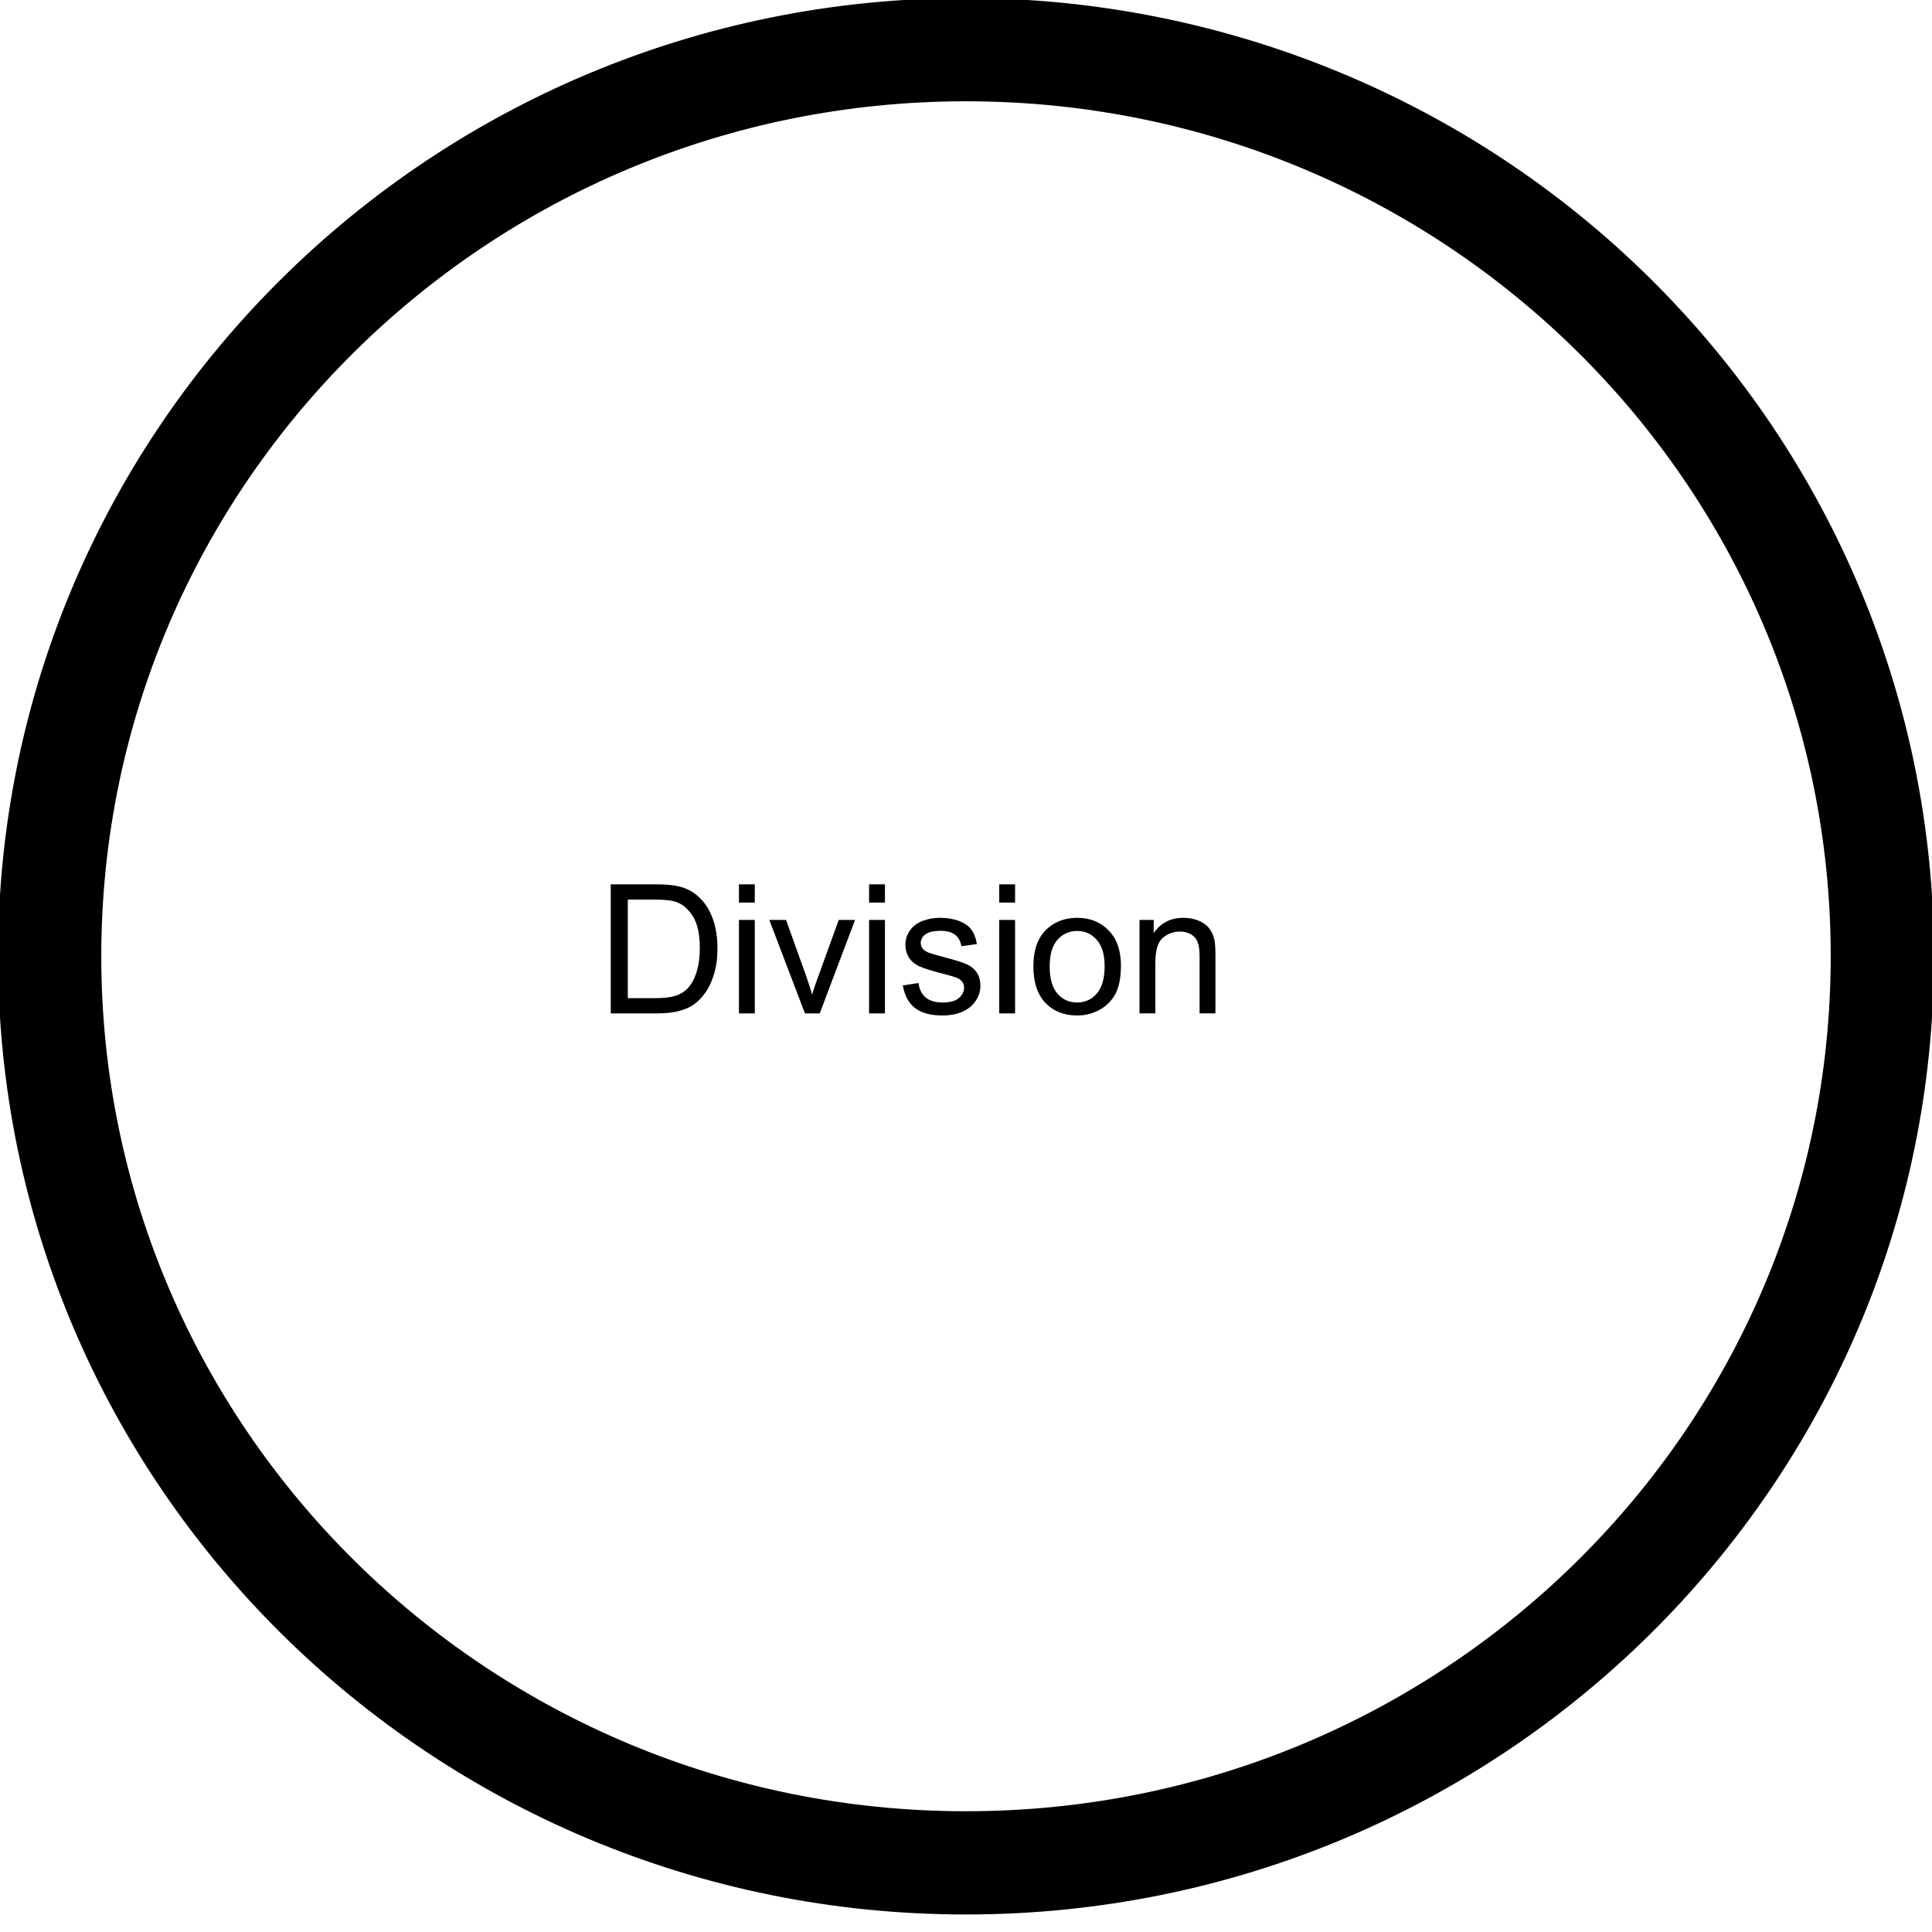
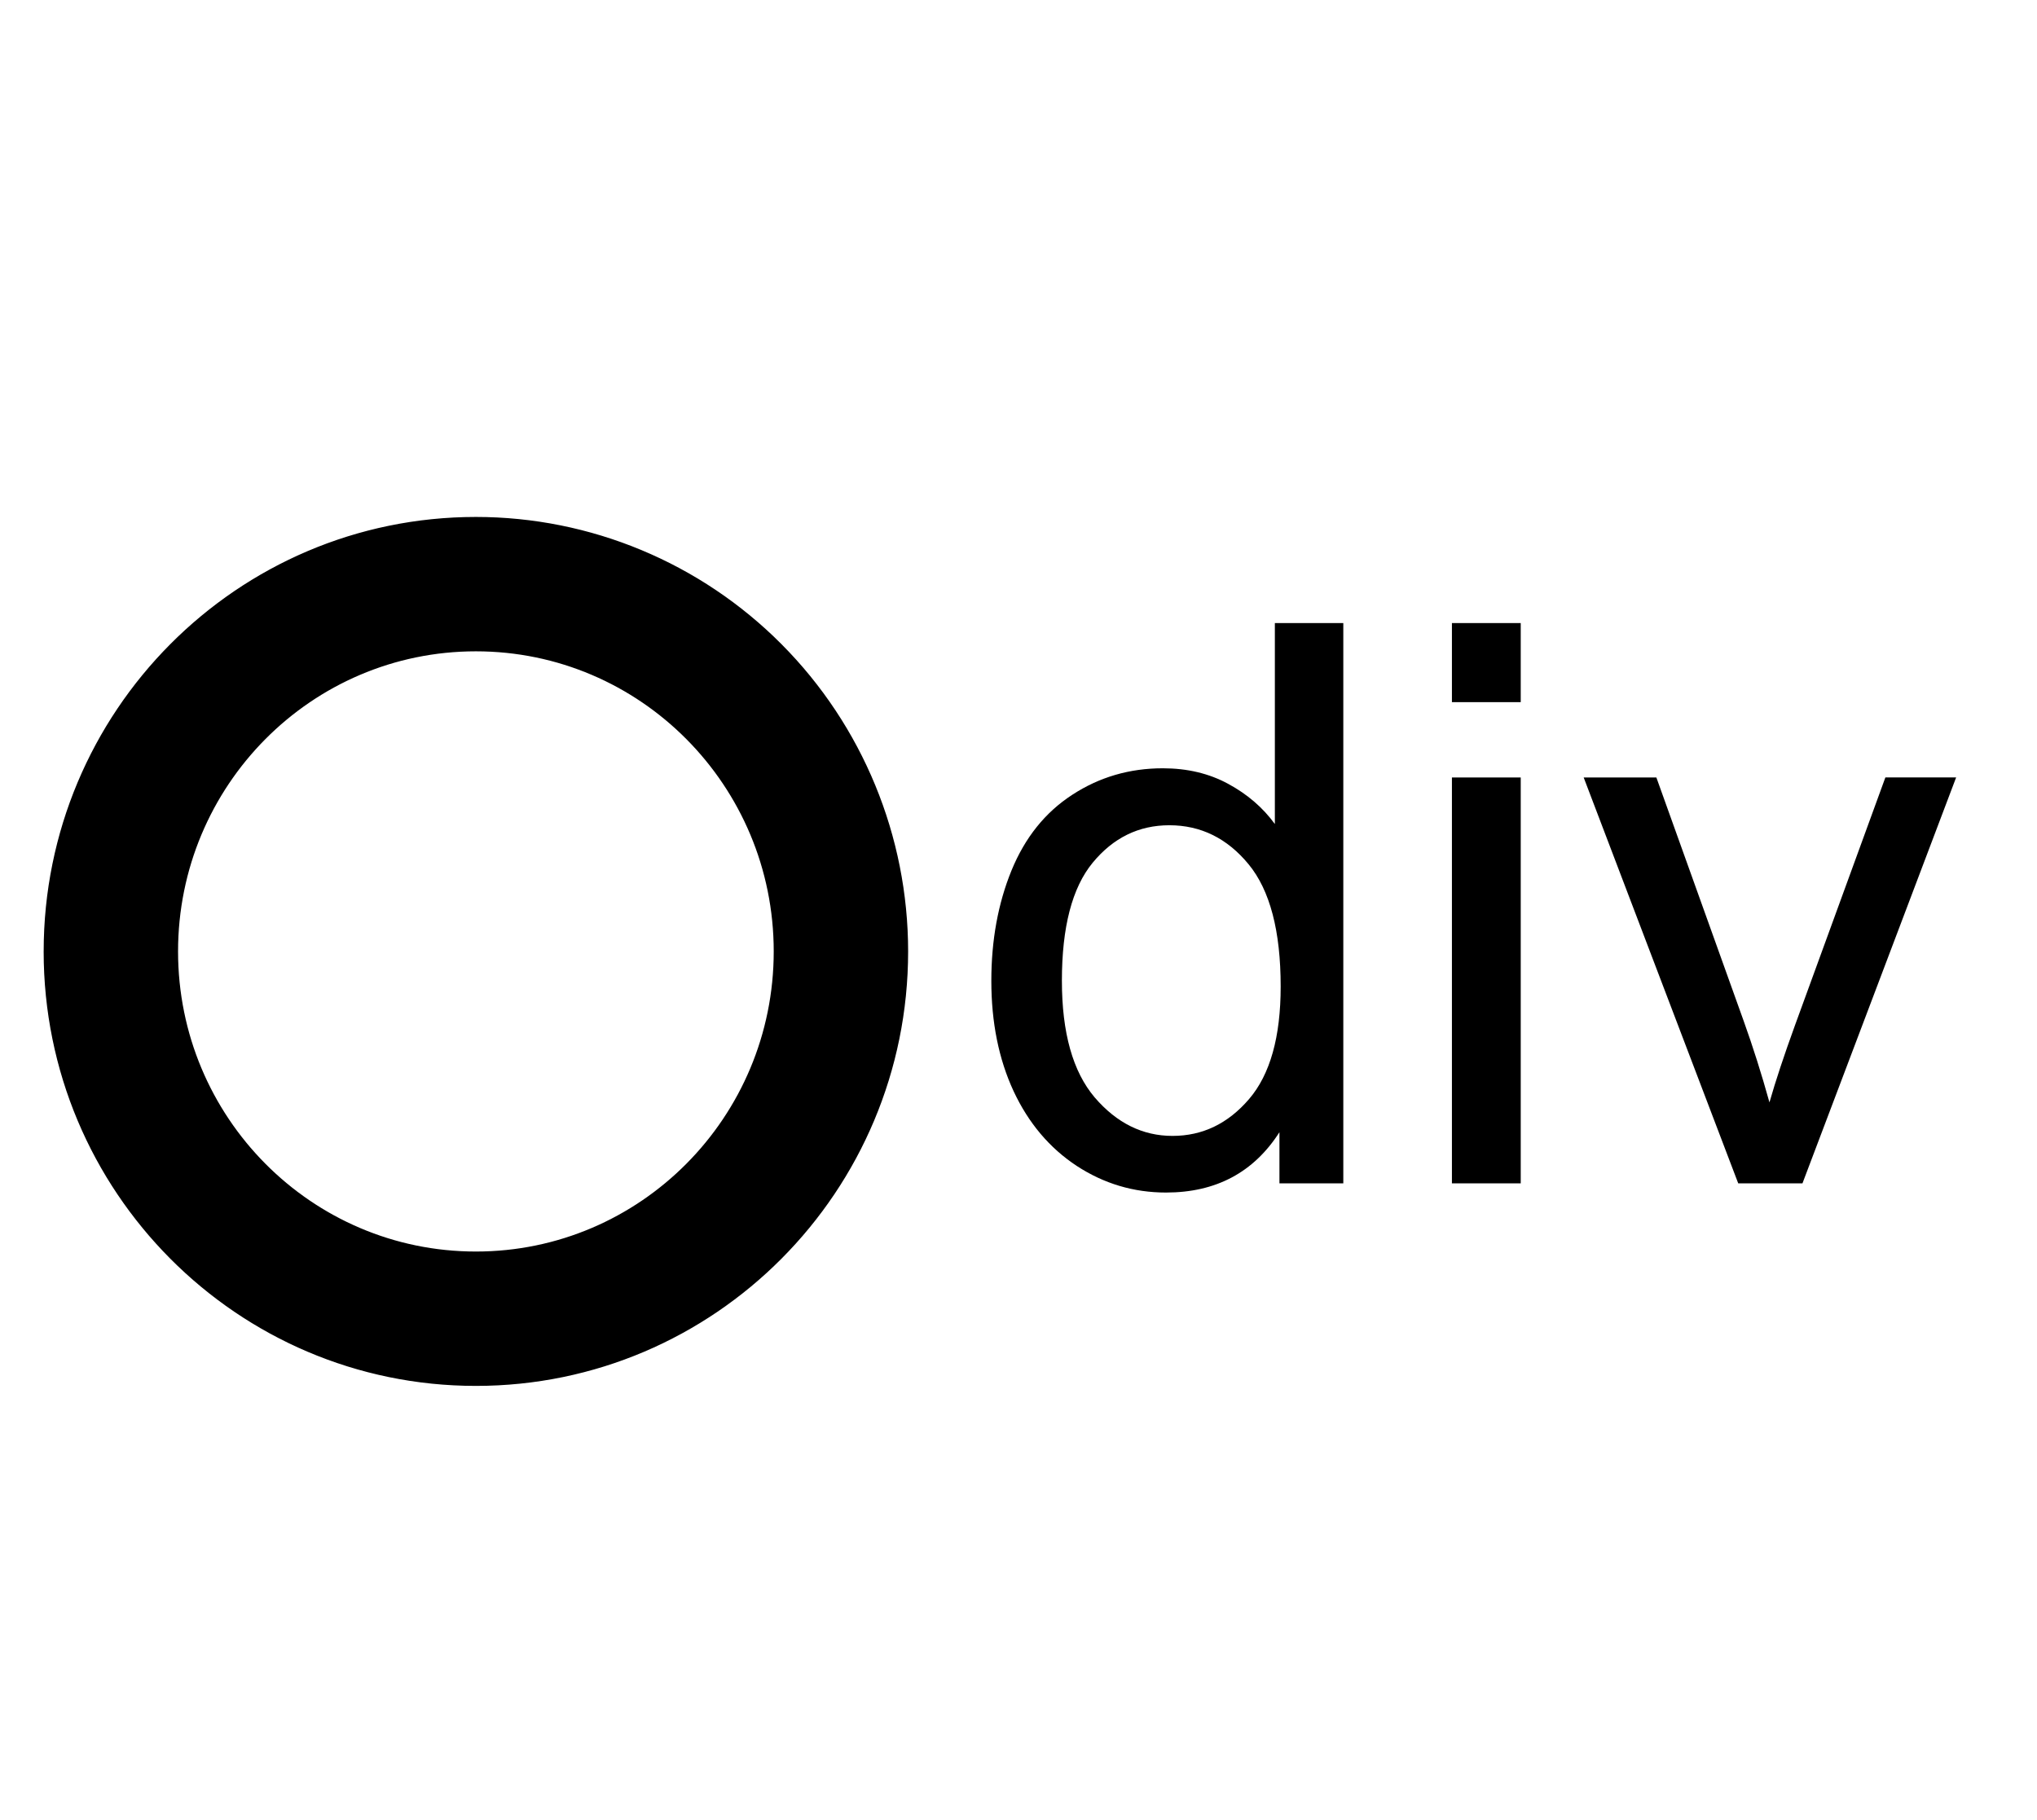
- <svg xmlns="http://www.w3.org/2000/svg" version="1.1" viewBox="0.0 0.0 200.0 200.0" fill="none" stroke="none" stroke-linecap="square" stroke-miterlimit="10">
+ <svg xmlns="http://www.w3.org/2000/svg" version="1.1" viewBox="0.0 0.0 180.402 161.157" fill="none" stroke="none" stroke-linecap="square" stroke-miterlimit="10">
  <clipPath id="p.0">
-     <path d="m0 0l200.0 0l0 200.0l-200.0 0l0 -200.0z" clip-rule="nonzero" />
+     <path d="m0 0l180.402 0l0 161.157l-180.402 0l0 -161.157z" clip-rule="nonzero" />
  </clipPath>
  <g clip-path="url(#p.0)">
-     <path fill="#000000" fill-opacity="0.0" d="m0 0l200.0 0l0 200.0l-200.0 0z" fill-rule="evenodd" />
-     <path fill="#000000" d="m0 98.992l0 0c0 -54.672 44.772 -98.992 100.0 -98.992l0 0c26.522 0 51.957 10.429 70.711 28.994c18.754 18.565 29.289 43.744 29.289 69.998l0 0c0 54.672 -44.772 98.992 -100.0 98.992l0 0c-55.228 0 -100.0 -44.32 -100.0 -98.992zm10.283 0l0 0c0 48.993 40.168 88.709 89.717 88.709c49.549 0 89.717 -39.716 89.717 -88.709l0 0c0 -48.993 -40.168 -88.709 -89.717 -88.709l0 0c-49.549 0 -89.717 39.716 -89.717 88.709z" fill-rule="evenodd" />
-     <path stroke="#000000" stroke-width="0.404" stroke-linejoin="round" stroke-linecap="butt" d="m0 98.992l0 0c0 -54.672 44.772 -98.992 100.0 -98.992l0 0c26.522 0 51.957 10.429 70.711 28.994c18.754 18.565 29.289 43.744 29.289 69.998l0 0c0 54.672 -44.772 98.992 -100.0 98.992l0 0c-55.228 0 -100.0 -44.32 -100.0 -98.992zm10.283 0l0 0c0 48.993 40.168 88.709 89.717 88.709c49.549 0 89.717 -39.716 89.717 -88.709l0 0c0 -48.993 -40.168 -88.709 -89.717 -88.709l0 0c-49.549 0 -89.717 39.716 -89.717 88.709z" fill-rule="evenodd" />
-     <path fill="#000000" fill-opacity="0.0" d="m52.787 77.984l94.425 0l0 42.016l-94.425 0z" fill-rule="evenodd" />
-     <path fill="#000000" d="m63.225 104.904l0 -13.359l4.609 0q1.547 0 2.375 0.203q1.141 0.25 1.953 0.953q1.062 0.891 1.578 2.281q0.531 1.391 0.531 3.172q0 1.516 -0.359 2.703q-0.359 1.172 -0.922 1.938q-0.547 0.766 -1.203 1.219q-0.656 0.438 -1.594 0.672q-0.938 0.219 -2.141 0.219l-4.828 0zm1.766 -1.578l2.859 0q1.312 0 2.062 -0.234q0.75 -0.25 1.203 -0.703q0.625 -0.625 0.969 -1.688q0.359 -1.062 0.359 -2.578q0 -2.094 -0.688 -3.219q-0.688 -1.125 -1.672 -1.5q-0.703 -0.281 -2.281 -0.281l-2.812 0l0 10.203zm11.504 -9.891l0 -1.891l1.641 0l0 1.891l-1.641 0zm0 11.469l0 -9.672l1.641 0l0 9.672l-1.641 0zm6.832 0l-3.688 -9.672l1.734 0l2.078 5.797q0.328 0.938 0.625 1.938q0.203 -0.766 0.609 -1.828l2.141 -5.906l1.688 0l-3.656 9.672l-1.531 0zm6.641 -11.469l0 -1.891l1.641 0l0 1.891l-1.641 0zm0 11.469l0 -9.672l1.641 0l0 9.672l-1.641 0zm3.489 -2.891l1.625 -0.25q0.125 0.969 0.75 1.5q0.625 0.516 1.75 0.516q1.125 0 1.672 -0.453q0.547 -0.469 0.547 -1.094q0 -0.547 -0.484 -0.875q-0.328 -0.219 -1.672 -0.547q-1.812 -0.469 -2.516 -0.797q-0.688 -0.328 -1.047 -0.906q-0.359 -0.594 -0.359 -1.312q0 -0.641 0.297 -1.188q0.297 -0.562 0.812 -0.922q0.375 -0.281 1.031 -0.469q0.672 -0.203 1.422 -0.203q1.141 0 2.0 0.328q0.859 0.328 1.266 0.891q0.422 0.562 0.578 1.5l-1.609 0.219q-0.109 -0.75 -0.641 -1.172q-0.516 -0.422 -1.469 -0.422q-1.141 0 -1.625 0.375q-0.469 0.375 -0.469 0.875q0 0.312 0.188 0.578q0.203 0.266 0.641 0.438q0.234 0.094 1.438 0.422q1.75 0.453 2.438 0.75q0.688 0.297 1.078 0.859q0.391 0.562 0.391 1.406q0 0.828 -0.484 1.547q-0.469 0.719 -1.375 1.125q-0.906 0.391 -2.047 0.391q-1.875 0 -2.875 -0.781q-0.984 -0.781 -1.25 -2.328zm9.984 -8.578l0 -1.891l1.641 0l0 1.891l-1.641 0zm0 11.469l0 -9.672l1.641 0l0 9.672l-1.641 0zm3.535 -4.844q0 -2.688 1.484 -3.969q1.25 -1.078 3.047 -1.078q2.0 0 3.266 1.312q1.266 1.297 1.266 3.609q0 1.859 -0.562 2.938q-0.562 1.062 -1.641 1.656q-1.062 0.594 -2.328 0.594q-2.031 0 -3.281 -1.297q-1.25 -1.312 -1.25 -3.766zm1.688 0q0 1.859 0.797 2.797q0.812 0.922 2.047 0.922q1.219 0 2.031 -0.922q0.812 -0.938 0.812 -2.844q0 -1.797 -0.812 -2.719q-0.812 -0.922 -2.031 -0.922q-1.234 0 -2.047 0.922q-0.797 0.906 -0.797 2.766zm9.298 4.844l0 -9.672l1.469 0l0 1.375q1.062 -1.594 3.078 -1.594q0.875 0 1.609 0.312q0.734 0.312 1.094 0.828q0.375 0.5 0.516 1.203q0.094 0.453 0.094 1.594l0 5.953l-1.641 0l0 -5.891q0 -1.0 -0.203 -1.484q-0.188 -0.5 -0.672 -0.797q-0.484 -0.297 -1.141 -0.297q-1.047 0 -1.812 0.672q-0.75 0.656 -0.75 2.516l0 5.281l-1.641 0z" fill-rule="nonzero" />
+     <path fill="#000000" fill-opacity="0.0" d="m0 0l180.402 0l0 161.157l-180.402 0z" fill-rule="evenodd" />
+     <path fill="#000000" fill-opacity="0.0" d="m76.42 29.257l109.669 0l0 114.866l-109.669 0z" fill-rule="evenodd" />
+     <path fill="#000000" d="m113.311 104.817l0 -4.531q-3.422 5.344 -10.047 5.344q-4.297 0 -7.906 -2.359q-3.609 -2.375 -5.594 -6.625q-1.969 -4.25 -1.969 -9.766q0 -5.391 1.781 -9.766q1.797 -4.391 5.391 -6.719q3.594 -2.344 8.016 -2.344q3.25 0 5.781 1.375q2.547 1.375 4.141 3.562l0 -17.797l6.062 0l0 49.625l-5.656 0zm-19.266 -17.938q0 6.906 2.906 10.328q2.922 3.406 6.891 3.406q3.984 0 6.781 -3.266q2.797 -3.266 2.797 -9.969q0 -7.375 -2.844 -10.828q-2.844 -3.453 -7.016 -3.453q-4.062 0 -6.797 3.328q-2.719 3.312 -2.719 10.453zm34.541 -24.688l0 -7.0l6.094 0l0 7.0l-6.094 0zm0 42.625l0 -35.953l6.094 0l0 35.953l-6.094 0zm25.356 0l-13.688 -35.953l6.438 0l7.719 21.531q1.25 3.484 2.297 7.25q0.812 -2.844 2.266 -6.844l8.0 -21.938l6.266 0l-13.609 35.953l-5.688 0z" fill-rule="nonzero" />
+     <path fill="#000000" d="m4.367 84.273l0 0c0 -20.978 16.914 -37.984 37.78 -37.984l0 0c10.02 0 19.629 4.002 26.714 11.125c7.085 7.123 11.065 16.785 11.065 26.859l0 0c0 20.978 -16.914 37.984 -37.78 37.984l0 0c-20.865 0 -37.78 -17.006 -37.78 -37.984zm10.902 0l0 0c0 14.957 12.033 27.082 26.877 27.082c14.844 0 26.877 -12.125 26.877 -27.082c0 -14.957 -12.033 -27.082 -26.877 -27.082l0 0c-14.844 0 -26.877 12.125 -26.877 27.082z" fill-rule="evenodd" />
+     <path stroke="#000000" stroke-width="1.0" stroke-linejoin="round" stroke-linecap="butt" d="m4.367 84.273l0 0c0 -20.978 16.914 -37.984 37.78 -37.984l0 0c10.02 0 19.629 4.002 26.714 11.125c7.085 7.123 11.065 16.785 11.065 26.859l0 0c0 20.978 -16.914 37.984 -37.78 37.984l0 0c-20.865 0 -37.78 -17.006 -37.78 -37.984zm10.902 0l0 0c0 14.957 12.033 27.082 26.877 27.082c14.844 0 26.877 -12.125 26.877 -27.082c0 -14.957 -12.033 -27.082 -26.877 -27.082l0 0c-14.844 0 -26.877 12.125 -26.877 27.082z" fill-rule="evenodd" />
  </g>
</svg>
